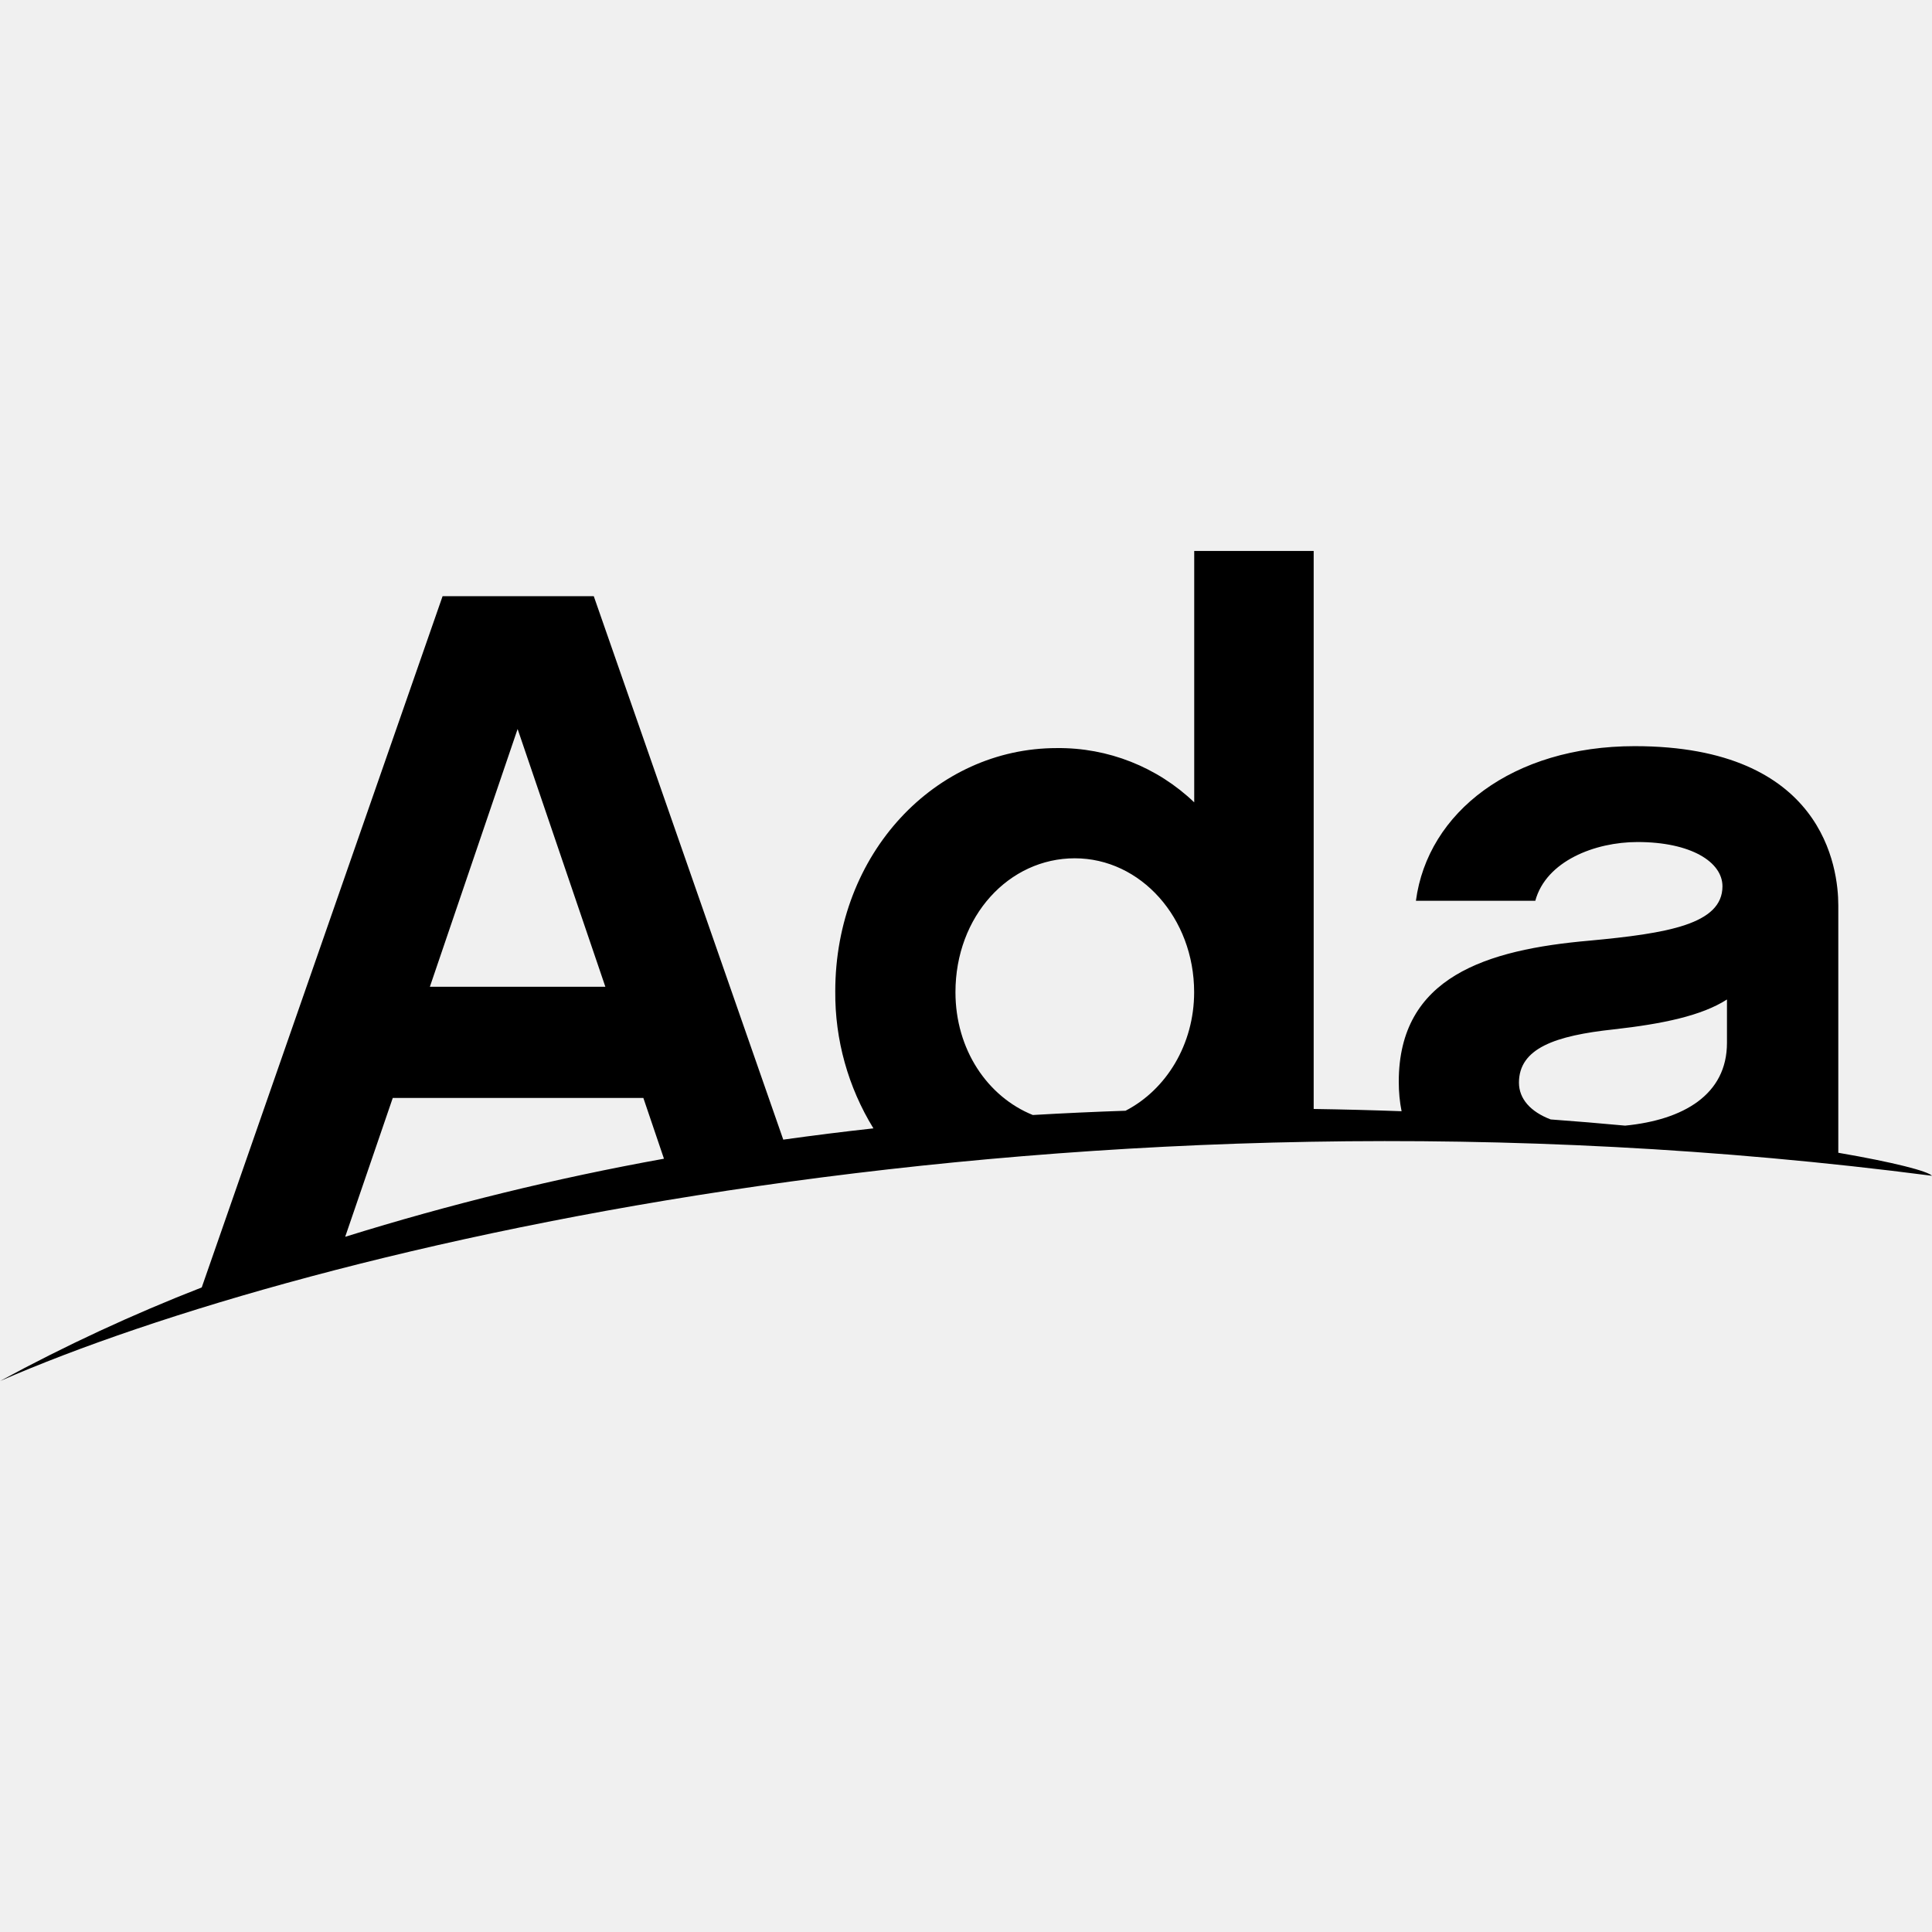
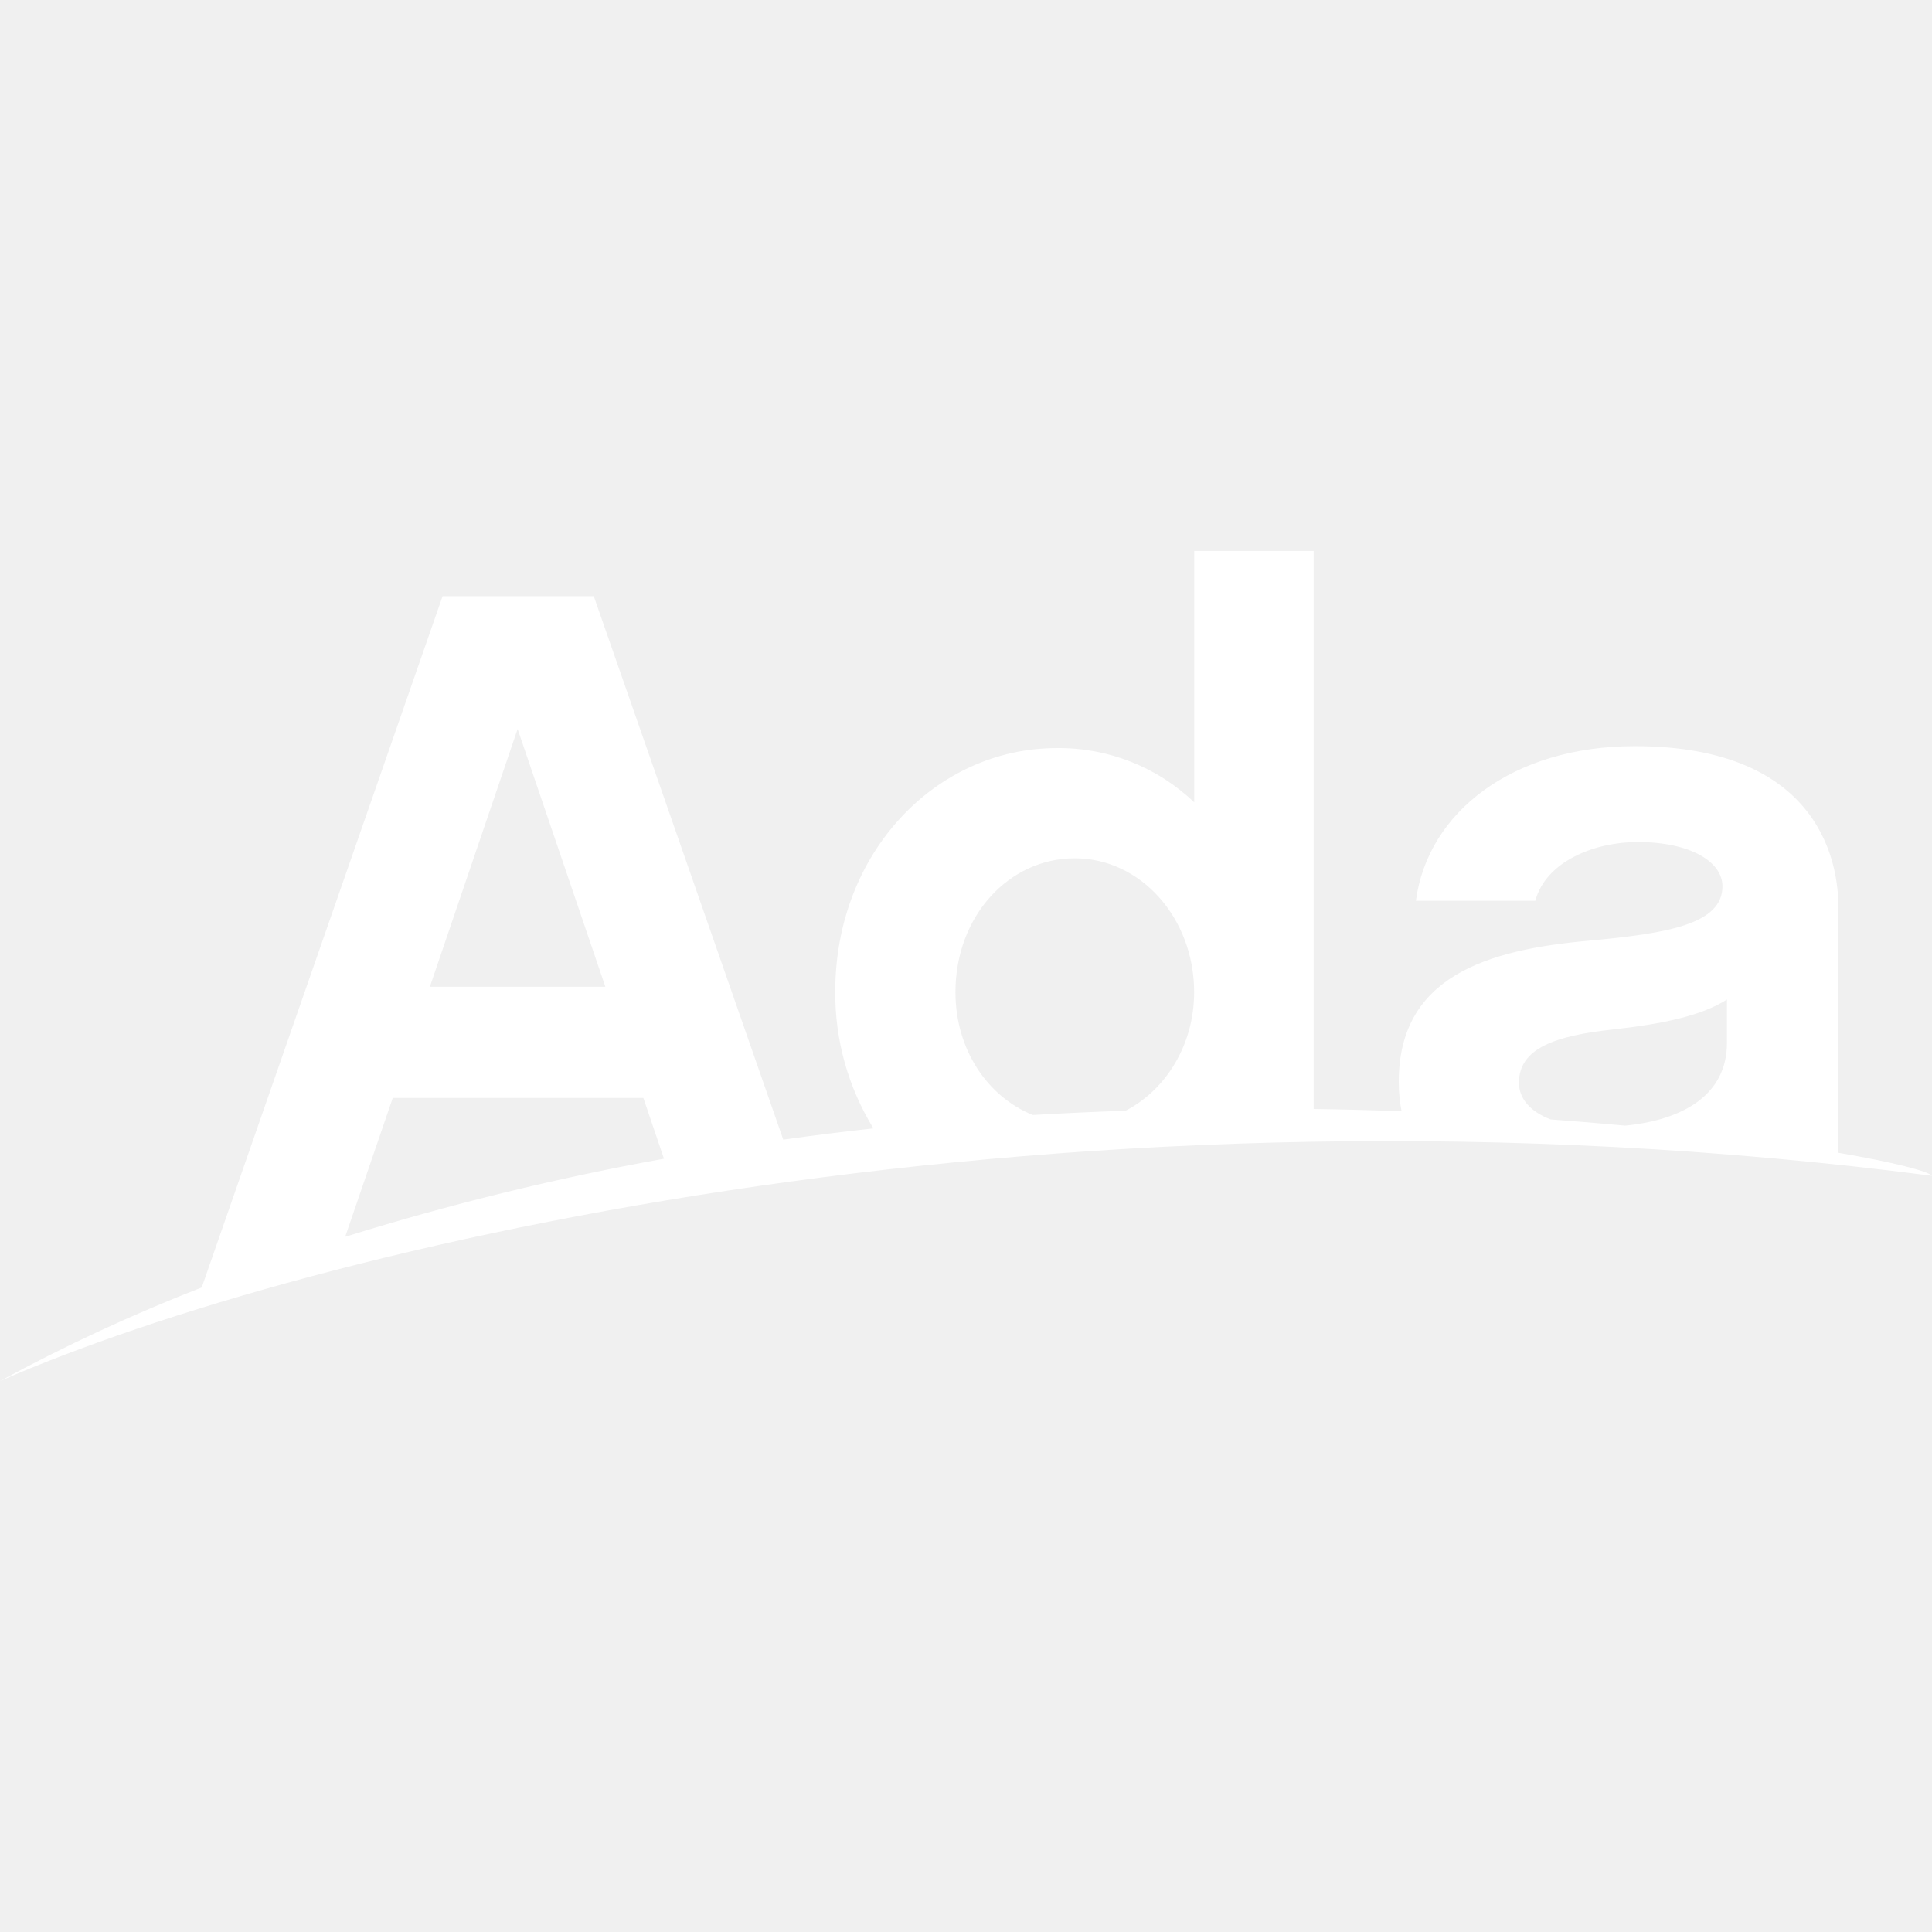
<svg xmlns="http://www.w3.org/2000/svg" role="img" viewBox="0 0 24 24">
-   <path d="M18.869 13.45c0-.428.45-.585 1.18-.663.606-.068 1.09-.169 1.404-.371v.539c0 .644-.542.957-1.265 1.028a47.006 47 0 0 0-.925-.077c-.25-.095-.394-.256-.394-.457m-13.99.19h3.113l.256.755a33.004 33 0 0 0-3.96.97zM6.43 9.056l1.09 3.202H5.34zm6.921 1.606c.82 0 1.483.742 1.483 1.663 0 .651-.348 1.212-.852 1.473a47.006 47 0 0 0-1.152.053c-.562-.227-.961-.812-.961-1.526 0-.944.663-1.663 1.483-1.663m9.484 3.657v-3.072c0-.461-.18-1.978-2.529-1.978-1.516 0-2.572.82-2.718 1.921h1.483c.134-.494.741-.73 1.27-.73.662 0 1.055.247 1.055.55 0 .472-.685.585-1.651.675-1.28.112-2.37.449-2.37 1.752q0 .194.035.367a51.006 51 0 0 0-1.092-.028V6.844h-1.484v3.123a2.43 2.43 0 0 0-1.707-.674c-1.505 0-2.752 1.303-2.752 3.022a3.2 3.2 0 0 0 .474 1.702 38.005 38 0 0 0-1.12.14L7.376 7.406H5.498l-2.992 8.587A22.003 22 0 0 0 0 17.156c3.835-1.673 13.295-3.938 24-2.55-.051-.057-.466-.166-1.164-.286" fill="#000000" />
+   <path d="M18.869 13.45c0-.428.45-.585 1.18-.663.606-.068 1.09-.169 1.404-.371v.539c0 .644-.542.957-1.265 1.028a47.006 47 0 0 0-.925-.077c-.25-.095-.394-.256-.394-.457m-13.99.19h3.113l.256.755a33.004 33 0 0 0-3.96.97zM6.43 9.056l1.09 3.202H5.34zm6.921 1.606c.82 0 1.483.742 1.483 1.663 0 .651-.348 1.212-.852 1.473a47.006 47 0 0 0-1.152.053c-.562-.227-.961-.812-.961-1.526 0-.944.663-1.663 1.483-1.663m9.484 3.657v-3.072c0-.461-.18-1.978-2.529-1.978-1.516 0-2.572.82-2.718 1.921h1.483c.134-.494.741-.73 1.27-.73.662 0 1.055.247 1.055.55 0 .472-.685.585-1.651.675-1.28.112-2.37.449-2.37 1.752q0 .194.035.367a51.006 51 0 0 0-1.092-.028V6.844h-1.484v3.123a2.43 2.43 0 0 0-1.707-.674c-1.505 0-2.752 1.303-2.752 3.022a3.2 3.2 0 0 0 .474 1.702 38.005 38 0 0 0-1.12.14L7.376 7.406H5.498l-2.992 8.587A22.003 22 0 0 0 0 17.156c3.835-1.673 13.295-3.938 24-2.55-.051-.057-.466-.166-1.164-.286" fill="#ffffff" />
</svg>
